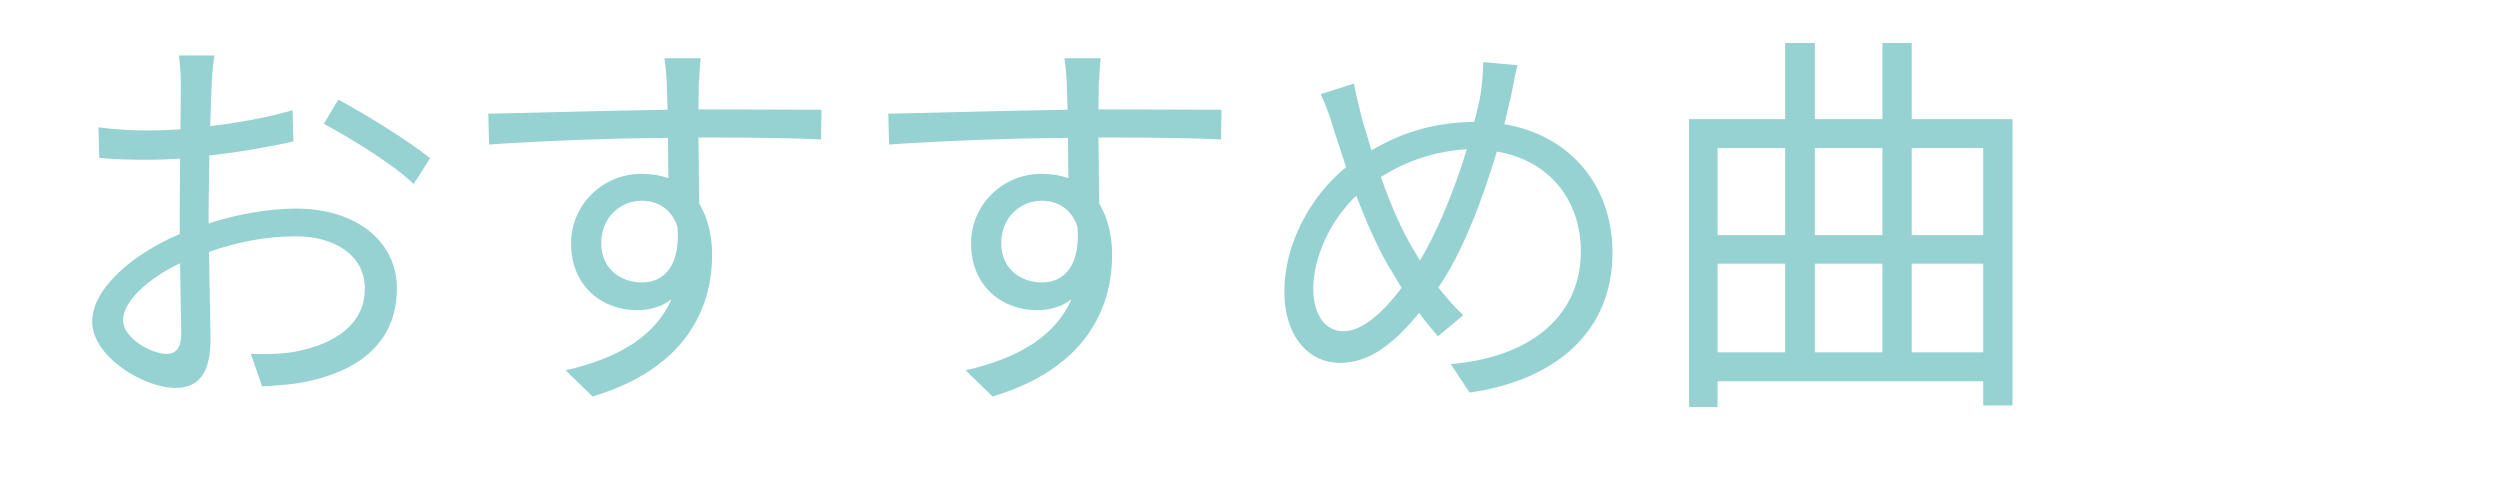
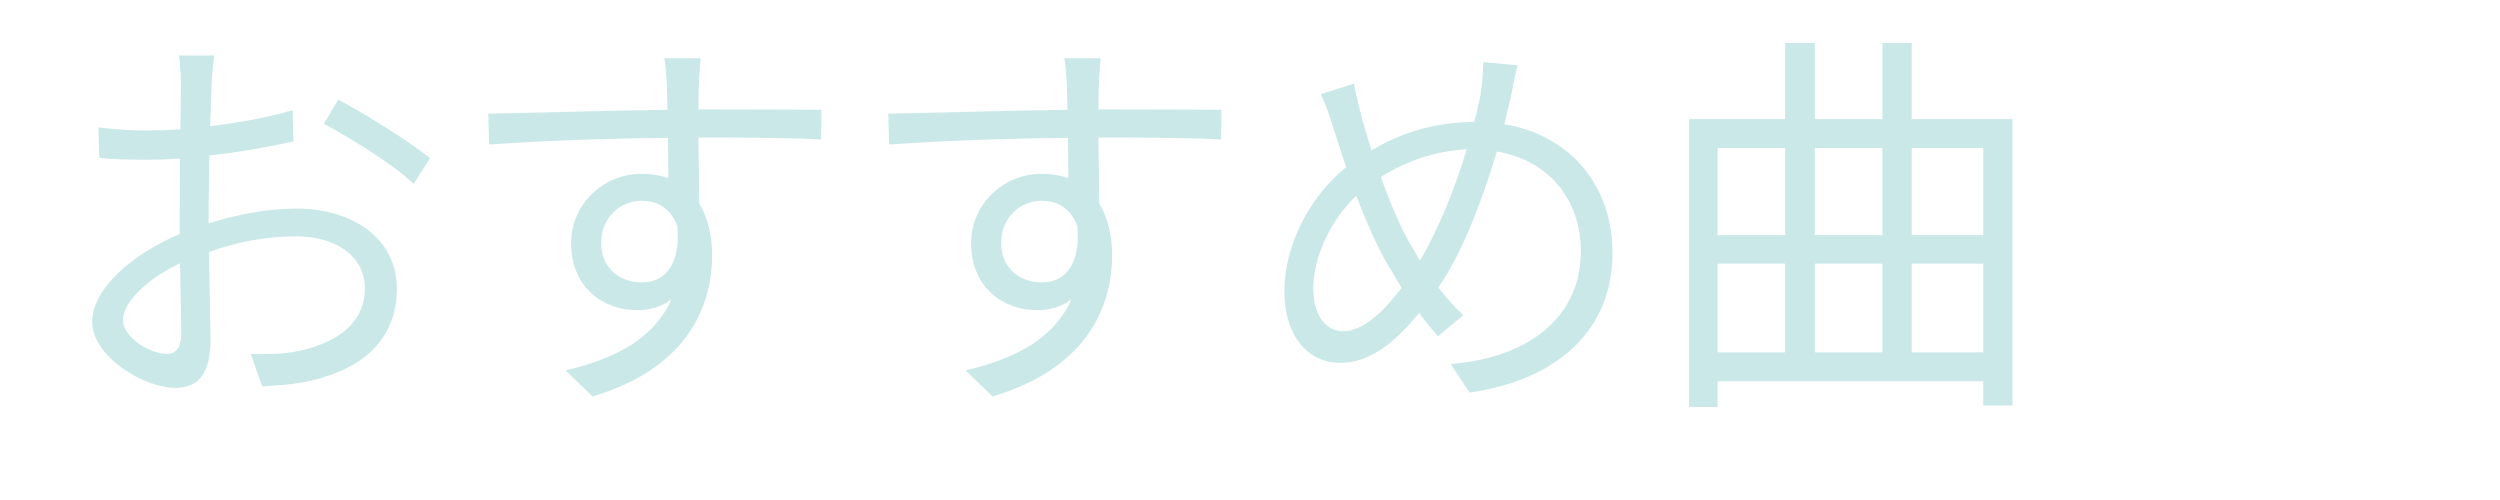
<svg xmlns="http://www.w3.org/2000/svg" width="100" height="20" viewBox="0 0 100 20">
  <rect x="0" y="0" width="100" height="20" stroke="ffffff" fill="transparent" stroke-width="5" />
-   <text x="2" y="15" font-family="Verdana" font-size="16" fill=" rgba(150,210,210,127)">
+   <text x="2" y="15" font-family="Verdana" font-size="16" fill=" rgba(150,210,210,0.5)">
     おすすめ曲
  </text>
</svg>
